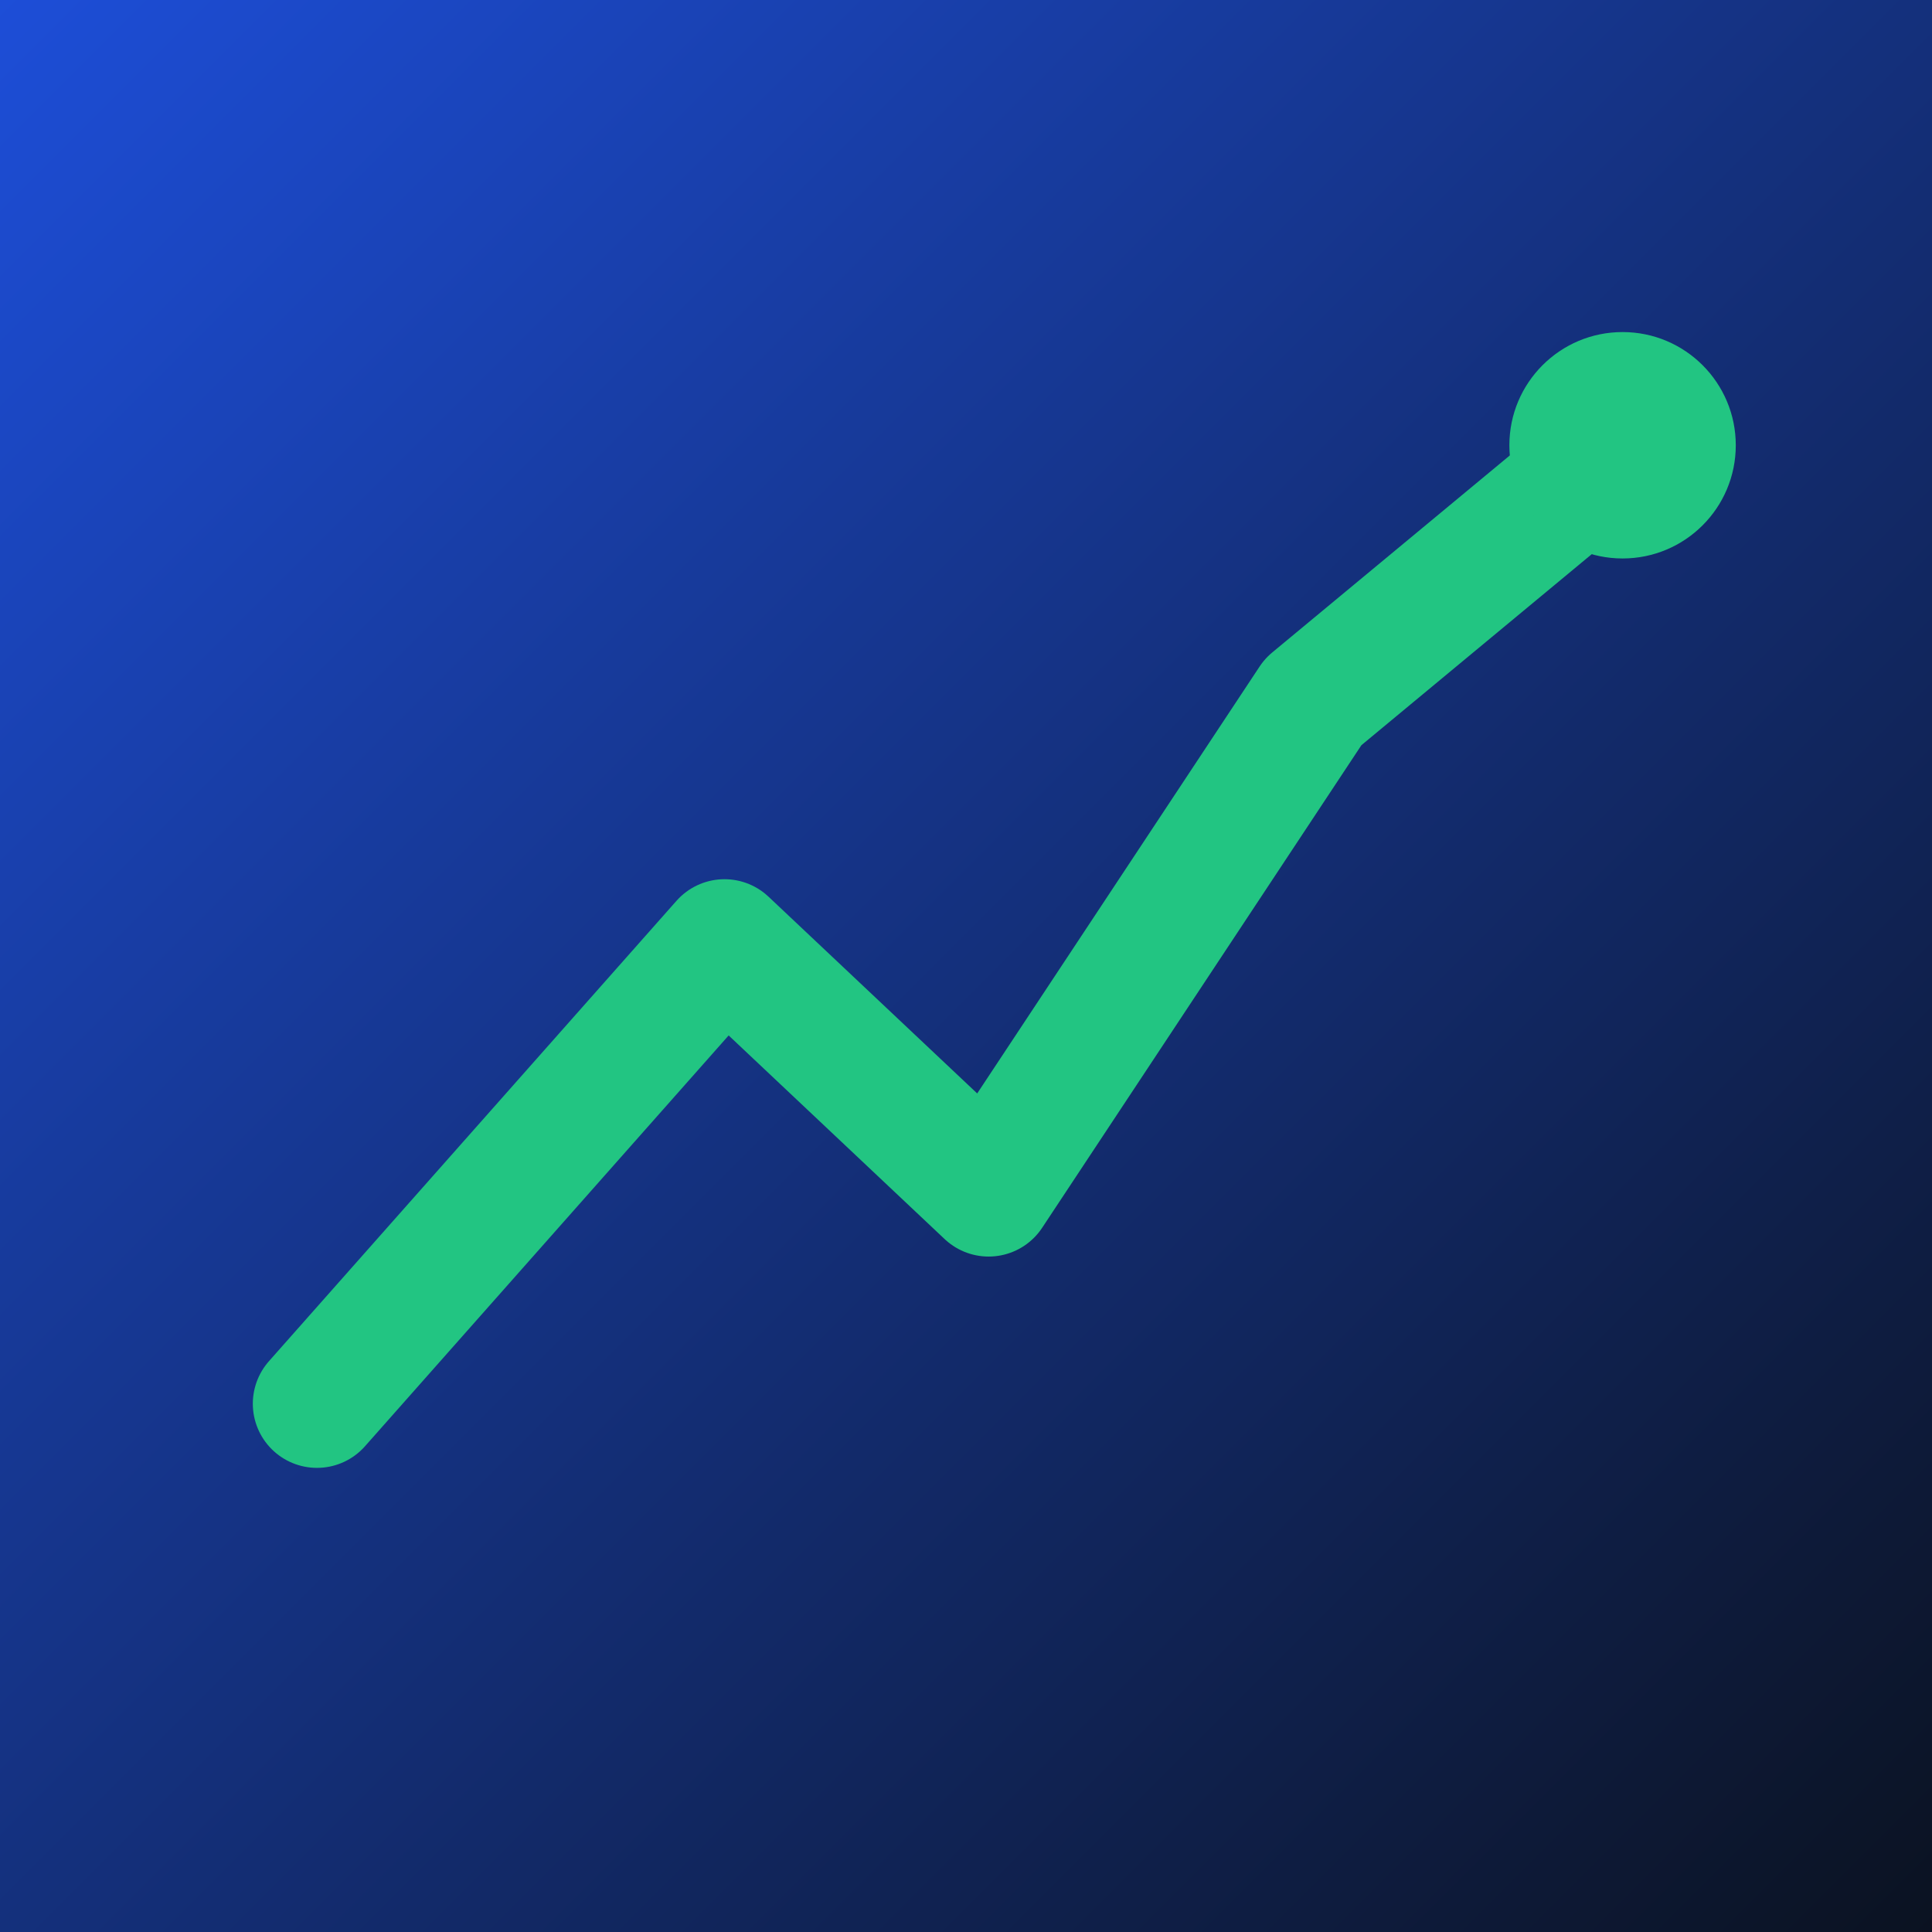
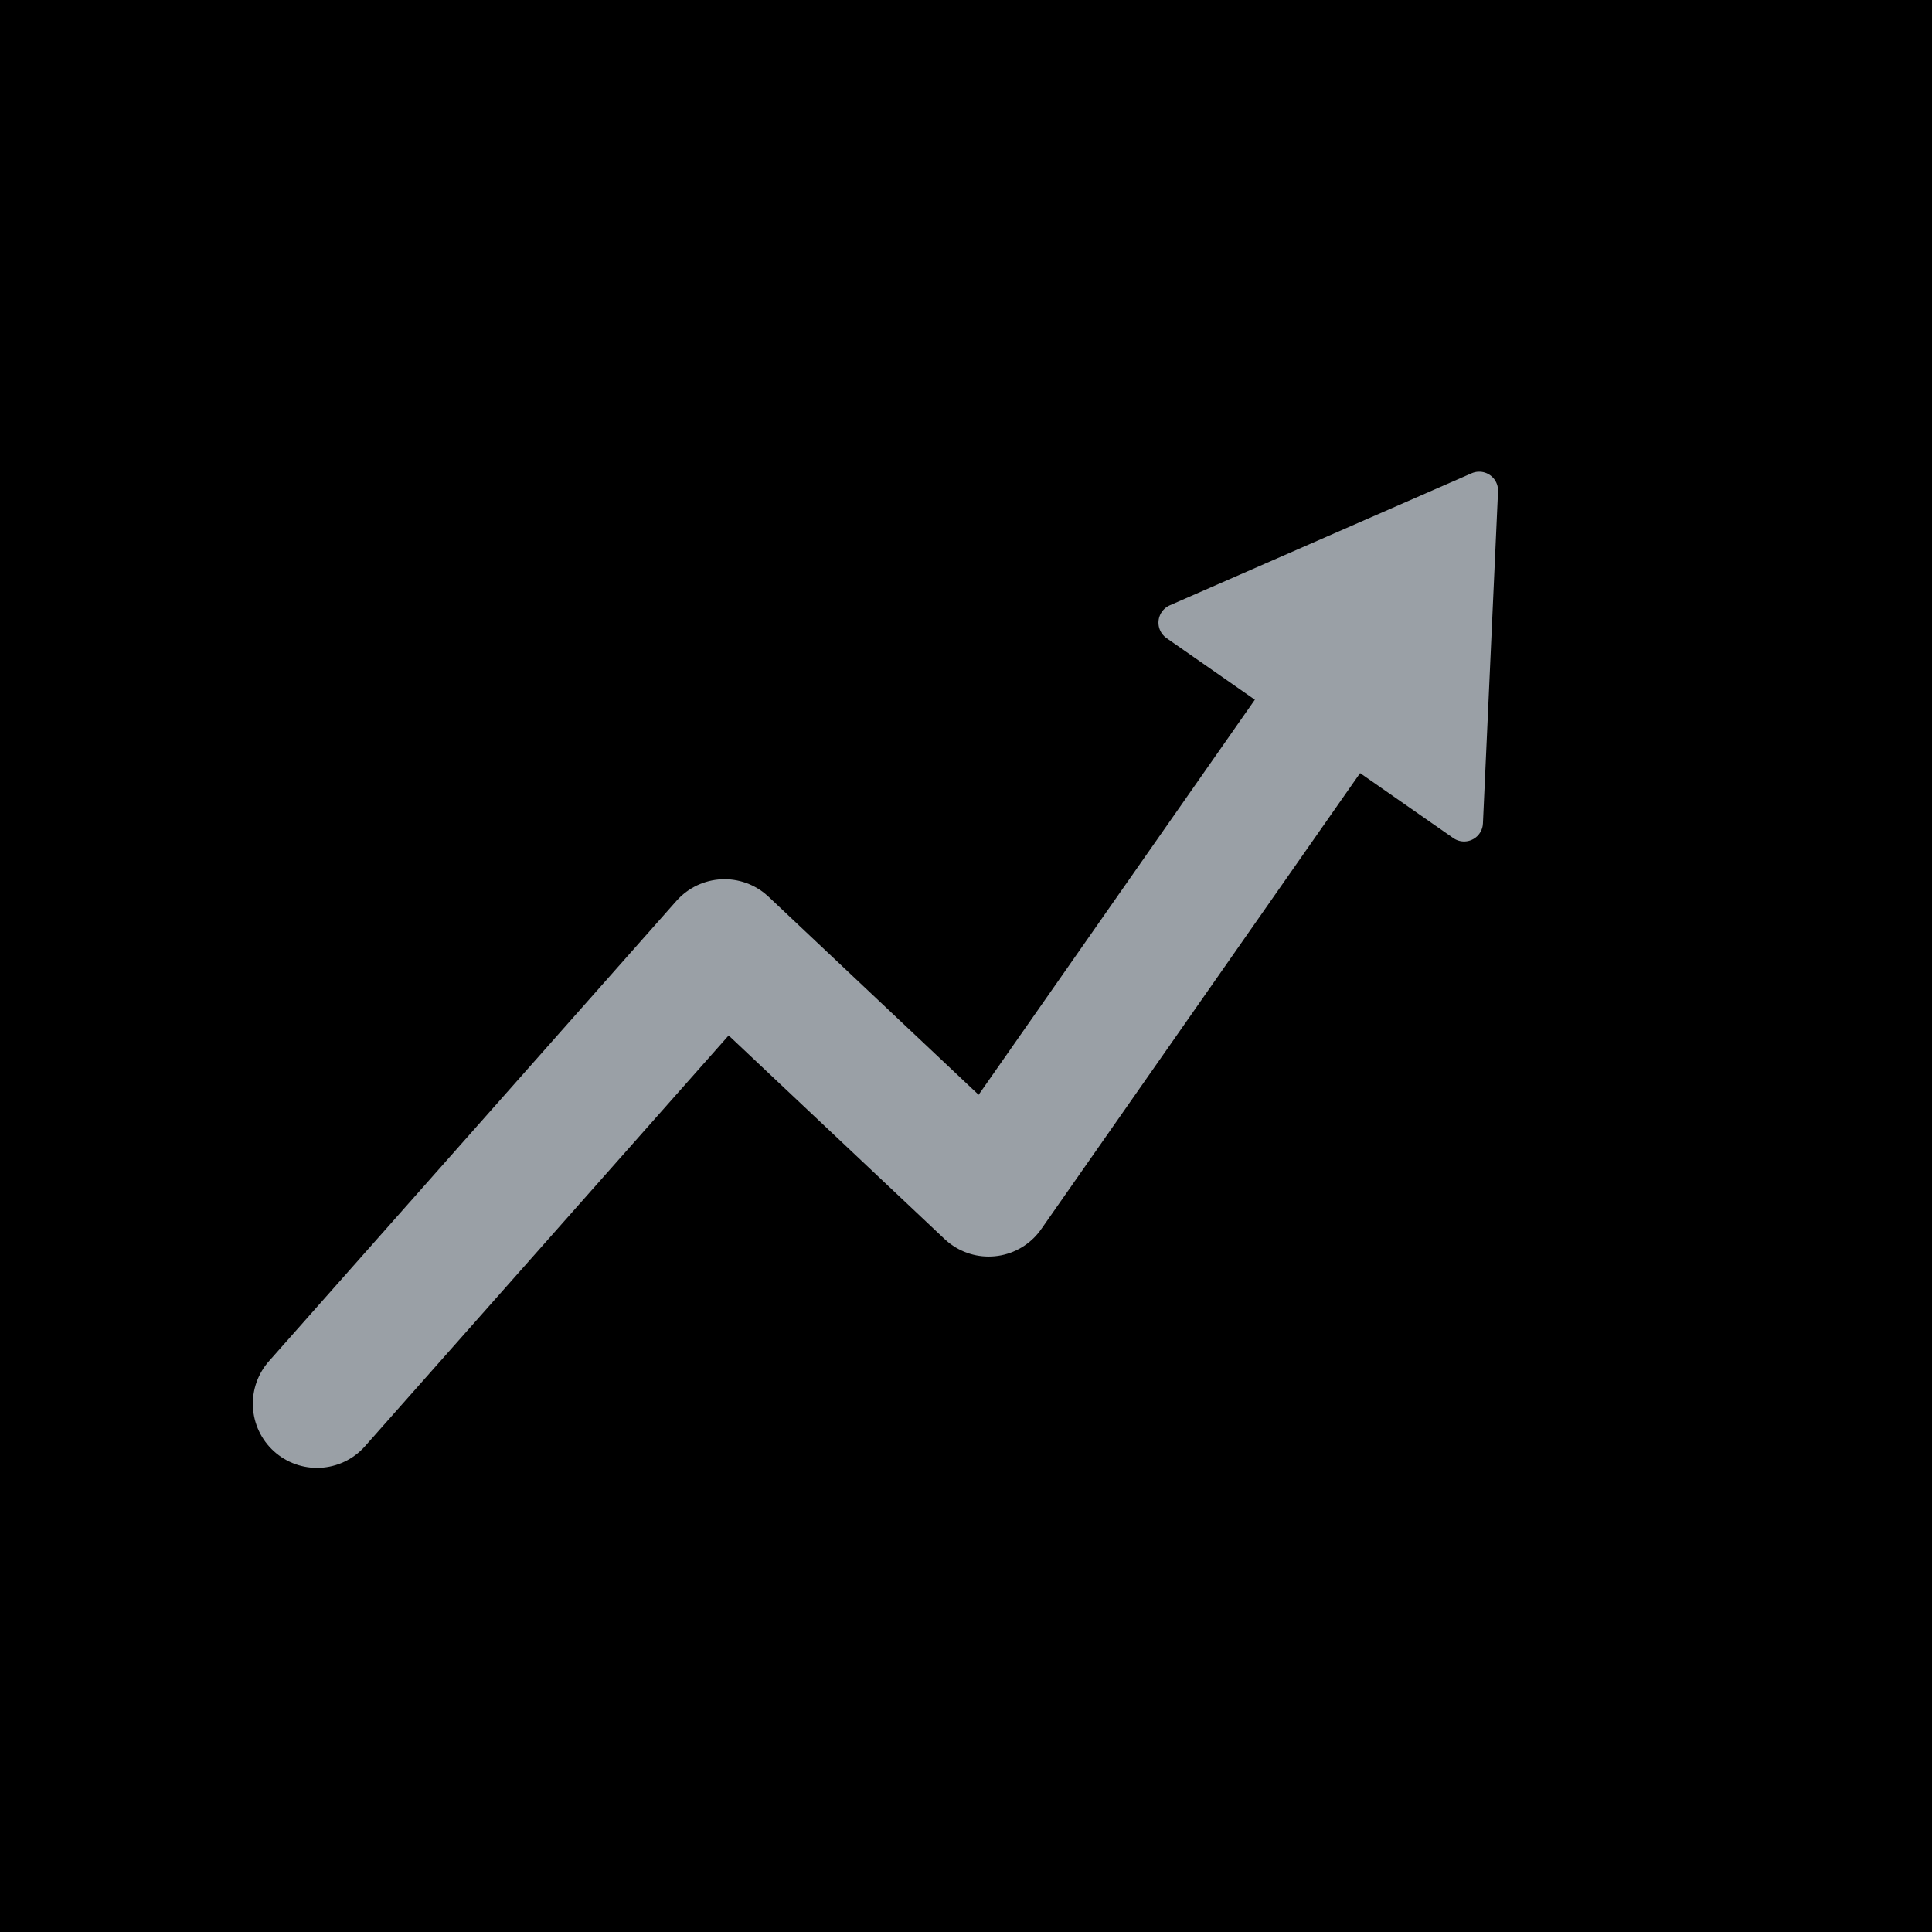
<svg xmlns="http://www.w3.org/2000/svg" viewBox="0 0 512 512">
-   <defs>
-     <linearGradient id="g" x1="0" y1="0" x2="1" y2="1">
-       <stop offset="0" stop-color="#1d4ed8" />
-       <stop offset="1" stop-color="#0b1220" />
-     </linearGradient>
-   </defs>
-   <rect width="512" height="512" fill="url(#g)" />
-   <path d="M84 372 L192 250 L262 316 L348 186 L430 118" fill="none" stroke="#22c582" stroke-width="34" stroke-linecap="round" stroke-linejoin="round" />
-   <circle cx="430" cy="118" r="30" fill="#22c582" />
+   <rect width="512" height="512" fill="#000" />
+   <path d="M84 372 L192 250 L262 316 L348 193" fill="none" stroke="#9aa0a6" stroke-width="34" stroke-linecap="round" stroke-linejoin="round" />
+   <path d="M392 130 L388 218 L312 165 Z" fill="#9aa0a6" stroke="#9aa0a6" stroke-width="10" stroke-linejoin="round" />
</svg>
